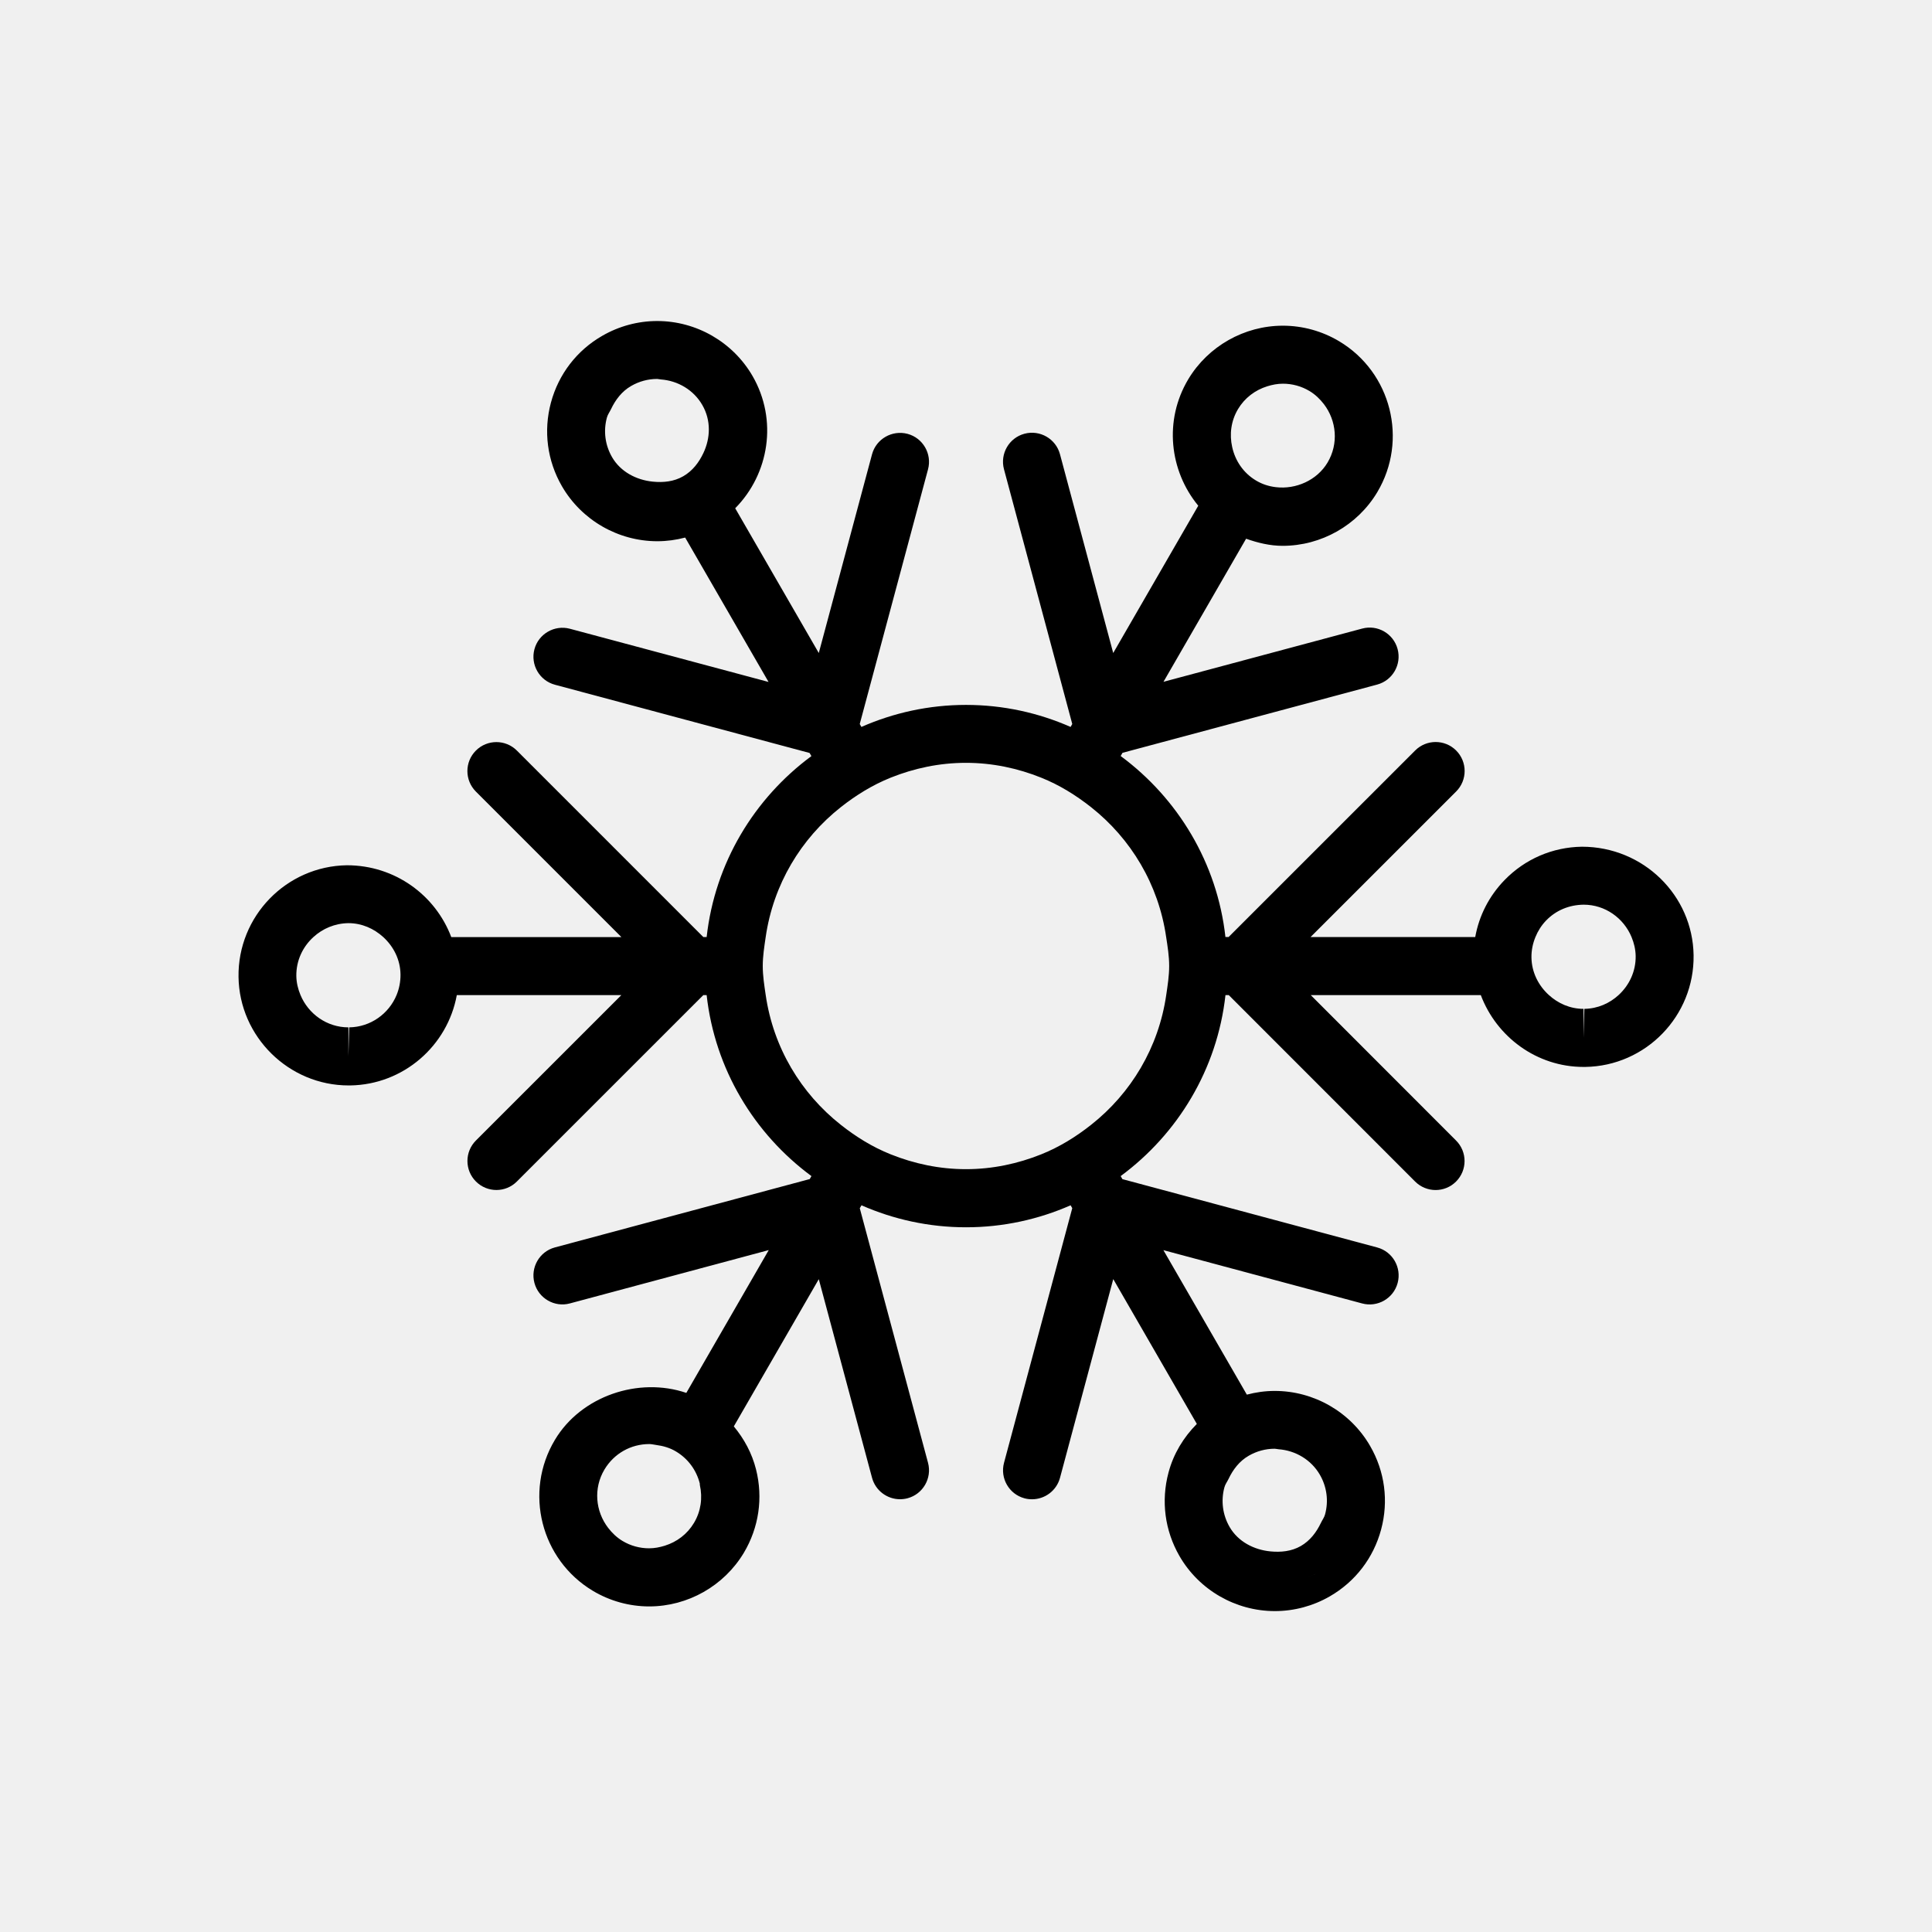
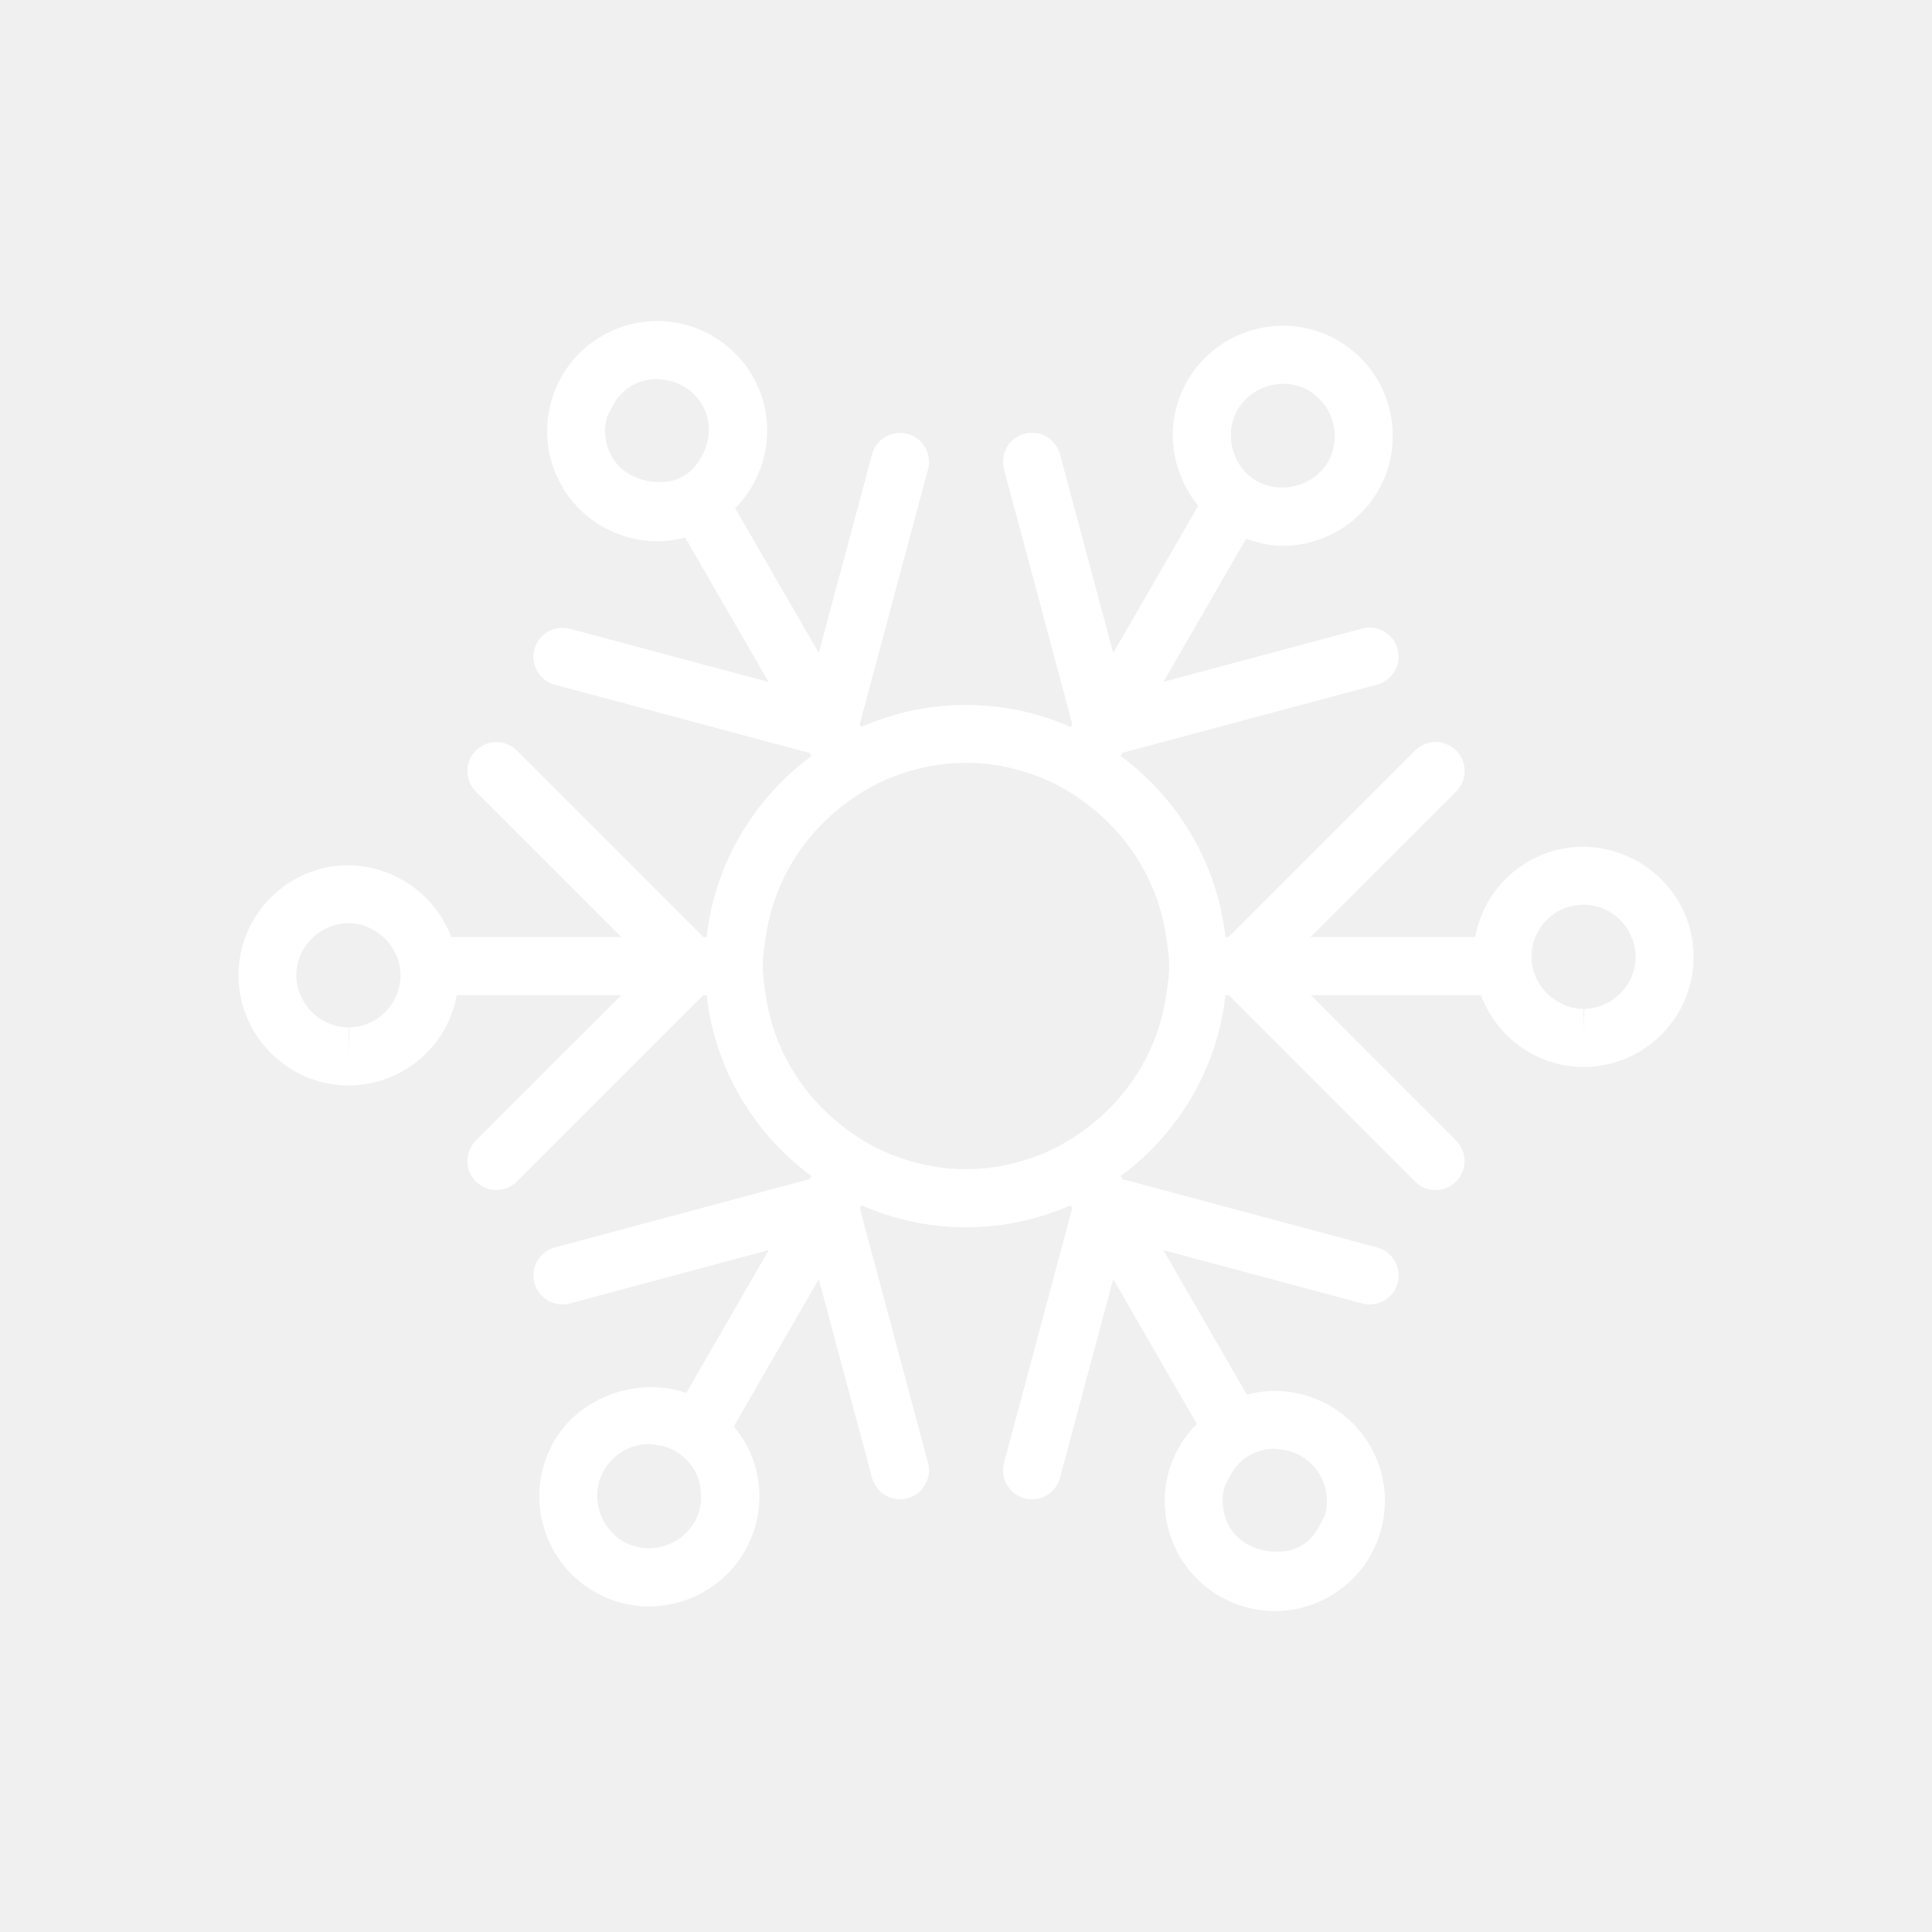
<svg xmlns="http://www.w3.org/2000/svg" version="1.1" id="Layer_1" x="0px" y="0px" width="50px" height="50px" viewBox="-245.5 174.5 50 50" enable-background="new -245.5 174.5 50 50" xml:space="preserve">
-   <path d="M-204.56,196.413L-204.56,196.413c-0.761,0.011-1.473,0.318-2.003,0.864c-0.399,0.411-0.659,0.921-0.758,1.473h-4.261  l3.767-3.766c0.293-0.293,0.293-0.768,0-1.061s-0.768-0.293-1.061,0l-4.827,4.826h-0.083c-0.213-1.918-1.234-3.591-2.711-4.683  l0.047-0.083l6.59-1.766c0.4-0.107,0.637-0.519,0.53-0.919c-0.107-0.4-0.518-0.639-0.919-0.53l-5.14,1.377l2.138-3.703  c0.305,0.108,0.621,0.184,0.946,0.184c0.998,0,1.936-0.531,2.448-1.387c0.805-1.349,0.363-3.102-0.985-3.907  c-0.442-0.264-0.946-0.403-1.458-0.403c-0.998,0-1.936,0.531-2.449,1.388c-0.634,1.063-0.485,2.368,0.26,3.271l-2.201,3.812  l-1.378-5.145c-0.107-0.399-0.518-0.637-0.919-0.53c-0.4,0.107-0.637,0.519-0.53,0.919l1.767,6.593l-0.043,0.076  c-0.83-0.365-1.744-0.57-2.707-0.57s-1.877,0.205-2.707,0.57l-0.043-0.075l1.767-6.591c0.107-0.4-0.13-0.812-0.53-0.919  c-0.399-0.105-0.812,0.131-0.919,0.53l-1.378,5.142l-2.163-3.746c0.879-0.89,1.105-2.285,0.45-3.421  c-0.508-0.879-1.454-1.425-2.469-1.425c-0.498,0-0.99,0.133-1.422,0.383c-0.659,0.379-1.13,0.993-1.328,1.729  c-0.197,0.736-0.096,1.504,0.284,2.162c0.508,0.879,1.455,1.425,2.47,1.425c0.244,0,0.485-0.033,0.72-0.095l2.158,3.737  l-5.141-1.377c-0.398-0.106-0.811,0.131-0.918,0.53c-0.107,0.4,0.13,0.812,0.531,0.919l6.59,1.766l0.047,0.081  c-1.478,1.092-2.498,2.765-2.711,4.683h-0.085l-4.826-4.826c-0.293-0.293-0.768-0.293-1.061,0s-0.293,0.768,0,1.061l3.766,3.766  h-4.403c-0.408-1.081-1.453-1.859-2.701-1.859h0c-1.569,0.023-2.828,1.32-2.805,2.892c0.023,1.547,1.302,2.806,2.849,2.806h0.042  c1.381-0.021,2.519-1.027,2.758-2.338h4.259l-3.764,3.763c-0.293,0.293-0.293,0.768,0,1.061c0.146,0.146,0.338,0.22,0.53,0.22  s0.384-0.073,0.53-0.22l4.824-4.823h0.087c0.213,1.918,1.234,3.592,2.712,4.683l-0.044,0.077l-6.595,1.769  c-0.4,0.107-0.637,0.519-0.53,0.919c0.107,0.4,0.521,0.639,0.919,0.53l5.145-1.38l-2.133,3.696c-1.234-0.42-2.724,0.08-3.402,1.217  c-0.806,1.347-0.364,3.099,0.984,3.906c0.442,0.264,0.946,0.403,1.458,0.403c0.998,0,1.935-0.531,2.448-1.387  c0.39-0.654,0.502-1.421,0.316-2.159c-0.105-0.418-0.308-0.792-0.575-1.113l2.199-3.81l1.378,5.139  c0.09,0.335,0.393,0.556,0.724,0.556c0.064,0,0.13-0.008,0.195-0.025c0.4-0.107,0.637-0.519,0.53-0.919l-1.766-6.587l0.044-0.076  c0.829,0.364,1.744,0.569,2.706,0.569s1.877-0.205,2.706-0.569l0.043,0.074l-1.766,6.59c-0.107,0.4,0.13,0.812,0.53,0.919  c0.065,0.018,0.13,0.025,0.195,0.025c0.331,0,0.634-0.221,0.724-0.556l1.378-5.142l2.163,3.748  c-0.344,0.347-0.604,0.771-0.733,1.258c-0.197,0.735-0.096,1.503,0.284,2.162c0.507,0.879,1.454,1.424,2.469,1.424  c0.498,0,0.99-0.132,1.422-0.382c0.659-0.38,1.13-0.994,1.327-1.729c0.198-0.735,0.097-1.503-0.284-2.162  c-0.507-0.879-1.453-1.425-2.469-1.425c-0.245,0-0.487,0.034-0.722,0.096l-2.159-3.739l5.143,1.379  c0.399,0.108,0.812-0.13,0.919-0.53c0.107-0.4-0.13-0.812-0.53-0.919l-6.593-1.768l-0.045-0.079  c1.478-1.091,2.499-2.765,2.712-4.683h0.086l4.822,4.824c0.146,0.146,0.338,0.22,0.53,0.22s0.384-0.073,0.53-0.22  c0.293-0.293,0.293-0.768,0-1.061l-3.761-3.764h4.401c0.407,1.08,1.445,1.859,2.659,1.859h0.043  c1.571-0.023,2.829-1.321,2.805-2.892C-201.693,197.672-202.969,196.413-204.56,196.413z M-213.46,185.087  c0.174-0.291,0.445-0.493,0.757-0.59c0.129-0.04,0.264-0.067,0.405-0.067c0.242,0,0.48,0.065,0.688,0.19  c0.15,0.09,0.271,0.208,0.372,0.339c0.327,0.426,0.386,1.023,0.095,1.512c-0.275,0.46-0.818,0.698-1.336,0.637  c-0.179-0.021-0.354-0.075-0.515-0.172c-0.331-0.197-0.54-0.516-0.617-0.866C-213.684,185.745-213.644,185.395-213.46,185.087z   M-229.66,186.331c-0.18-0.312-0.228-0.675-0.134-1.023c0.021-0.08,0.072-0.145,0.107-0.219c0.116-0.244,0.281-0.462,0.521-0.6  c0.205-0.119,0.438-0.182,0.672-0.182c0.032,0,0.063,0.011,0.095,0.013c0.444,0.032,0.852,0.274,1.075,0.662  c0.23,0.399,0.211,0.858,0.026,1.246c-0.113,0.238-0.274,0.455-0.519,0.597c-0.242,0.14-0.518,0.167-0.788,0.14  C-229.03,186.923-229.44,186.711-229.66,186.331z M-237.724,200.25c-0.063-0.152-0.104-0.316-0.107-0.49  c-0.006-0.4,0.167-0.759,0.443-1.01c0.238-0.217,0.552-0.354,0.905-0.359c0.347,0,0.66,0.141,0.9,0.359  c0.267,0.243,0.443,0.583,0.448,0.969c0.002,0.188-0.034,0.367-0.101,0.531c-0.199,0.484-0.672,0.83-1.227,0.838l-0.02,0.747v-0.747  C-237.041,201.088-237.521,200.739-237.724,200.25z M-227.54,213.913c-0.174,0.291-0.444,0.493-0.756,0.59  c-0.129,0.04-0.264,0.067-0.405,0.067c-0.242,0-0.48-0.065-0.688-0.19c-0.15-0.09-0.271-0.208-0.372-0.339  c-0.328-0.427-0.387-1.022-0.095-1.511c0.247-0.412,0.68-0.658,1.161-0.658c0.059,0,0.115,0.016,0.173,0.023  c0.181,0.024,0.357,0.073,0.516,0.169c0.309,0.184,0.527,0.478,0.616,0.827c0.003,0.014-0.001,0.026,0.002,0.04  C-227.313,213.269-227.362,213.616-227.54,213.913z M-212.415,212.006c0.444,0.032,0.85,0.274,1.074,0.662  c0.18,0.312,0.228,0.676,0.134,1.023c-0.021,0.081-0.073,0.146-0.108,0.221c-0.116,0.244-0.281,0.461-0.52,0.599  c-0.242,0.139-0.517,0.165-0.786,0.139c-0.427-0.041-0.837-0.252-1.057-0.632c-0.18-0.312-0.228-0.676-0.135-1.024  c0.021-0.081,0.073-0.146,0.108-0.22c0.116-0.244,0.281-0.461,0.521-0.599c0.205-0.119,0.438-0.182,0.672-0.182  C-212.478,211.993-212.447,212.004-212.415,212.006z M-211.802,215.316L-211.802,215.316c0.128,0,0.256-0.032,0.375-0.101  C-211.545,215.284-211.674,215.316-211.802,215.316z M-215.242,199.5c0,0.257-0.04,0.503-0.076,0.75  c-0.197,1.361-0.911,2.545-1.944,3.36c-0.393,0.311-0.82,0.575-1.291,0.764c-0.604,0.242-1.259,0.384-1.948,0.384  s-1.344-0.142-1.948-0.384c-0.471-0.188-0.898-0.453-1.291-0.764c-1.033-0.815-1.747-1.999-1.944-3.36  c-0.036-0.247-0.076-0.493-0.076-0.75s0.04-0.503,0.076-0.75c0.197-1.361,0.911-2.545,1.943-3.36  c0.393-0.31,0.819-0.574,1.291-0.764c0.604-0.242,1.259-0.384,1.948-0.384s1.345,0.142,1.948,0.384  c0.472,0.189,0.898,0.454,1.291,0.764c1.033,0.816,1.746,1.999,1.943,3.36C-215.282,198.997-215.242,199.243-215.242,199.5z   M-205.417,200.25c-0.267-0.243-0.443-0.584-0.449-0.97c-0.003-0.186,0.035-0.364,0.103-0.53c0.064-0.156,0.156-0.303,0.277-0.428  c0.251-0.259,0.588-0.404,0.971-0.409c0.557,0,1.036,0.348,1.239,0.837c0.063,0.152,0.104,0.317,0.107,0.491  c0.006,0.399-0.167,0.758-0.44,1.009c-0.235,0.217-0.544,0.354-0.888,0.359l-0.021,0.747v-0.747  C-204.865,200.609-205.178,200.469-205.417,200.25z" />
+   <path style="fill:white" d="M-204.56,196.413L-204.56,196.413c-0.761,0.011-1.473,0.318-2.003,0.864c-0.399,0.411-0.659,0.921-0.758,1.473h-4.261  l3.767-3.766c0.293-0.293,0.293-0.768,0-1.061s-0.768-0.293-1.061,0l-4.827,4.826h-0.083c-0.213-1.918-1.234-3.591-2.711-4.683  l0.047-0.083l6.59-1.766c0.4-0.107,0.637-0.519,0.53-0.919c-0.107-0.4-0.518-0.639-0.919-0.53l-5.14,1.377l2.138-3.703  c0.305,0.108,0.621,0.184,0.946,0.184c0.998,0,1.936-0.531,2.448-1.387c0.805-1.349,0.363-3.102-0.985-3.907  c-0.442-0.264-0.946-0.403-1.458-0.403c-0.998,0-1.936,0.531-2.449,1.388c-0.634,1.063-0.485,2.368,0.26,3.271l-2.201,3.812  l-1.378-5.145c-0.107-0.399-0.518-0.637-0.919-0.53c-0.4,0.107-0.637,0.519-0.53,0.919l1.767,6.593l-0.043,0.076  c-0.83-0.365-1.744-0.57-2.707-0.57s-1.877,0.205-2.707,0.57l-0.043-0.075l1.767-6.591c0.107-0.4-0.13-0.812-0.53-0.919  c-0.399-0.105-0.812,0.131-0.919,0.53l-1.378,5.142l-2.163-3.746c0.879-0.89,1.105-2.285,0.45-3.421  c-0.508-0.879-1.454-1.425-2.469-1.425c-0.498,0-0.99,0.133-1.422,0.383c-0.659,0.379-1.13,0.993-1.328,1.729  c-0.197,0.736-0.096,1.504,0.284,2.162c0.508,0.879,1.455,1.425,2.47,1.425c0.244,0,0.485-0.033,0.72-0.095l2.158,3.737  l-5.141-1.377c-0.398-0.106-0.811,0.131-0.918,0.53c-0.107,0.4,0.13,0.812,0.531,0.919l6.59,1.766l0.047,0.081  c-1.478,1.092-2.498,2.765-2.711,4.683h-0.085l-4.826-4.826c-0.293-0.293-0.768-0.293-1.061,0s-0.293,0.768,0,1.061l3.766,3.766  h-4.403c-0.408-1.081-1.453-1.859-2.701-1.859h0c-1.569,0.023-2.828,1.32-2.805,2.892c0.023,1.547,1.302,2.806,2.849,2.806h0.042  c1.381-0.021,2.519-1.027,2.758-2.338h4.259l-3.764,3.763c-0.293,0.293-0.293,0.768,0,1.061c0.146,0.146,0.338,0.22,0.53,0.22  s0.384-0.073,0.53-0.22l4.824-4.823h0.087c0.213,1.918,1.234,3.592,2.712,4.683l-0.044,0.077l-6.595,1.769  c-0.4,0.107-0.637,0.519-0.53,0.919c0.107,0.4,0.521,0.639,0.919,0.53l5.145-1.38l-2.133,3.696c-1.234-0.42-2.724,0.08-3.402,1.217  c-0.806,1.347-0.364,3.099,0.984,3.906c0.442,0.264,0.946,0.403,1.458,0.403c0.998,0,1.935-0.531,2.448-1.387  c0.39-0.654,0.502-1.421,0.316-2.159c-0.105-0.418-0.308-0.792-0.575-1.113l2.199-3.81l1.378,5.139  c0.09,0.335,0.393,0.556,0.724,0.556c0.064,0,0.13-0.008,0.195-0.025c0.4-0.107,0.637-0.519,0.53-0.919l-1.766-6.587l0.044-0.076  c0.829,0.364,1.744,0.569,2.706,0.569s1.877-0.205,2.706-0.569l0.043,0.074l-1.766,6.59c-0.107,0.4,0.13,0.812,0.53,0.919  c0.065,0.018,0.13,0.025,0.195,0.025c0.331,0,0.634-0.221,0.724-0.556l1.378-5.142l2.163,3.748  c-0.344,0.347-0.604,0.771-0.733,1.258c-0.197,0.735-0.096,1.503,0.284,2.162c0.507,0.879,1.454,1.424,2.469,1.424  c0.498,0,0.99-0.132,1.422-0.382c0.659-0.38,1.13-0.994,1.327-1.729c0.198-0.735,0.097-1.503-0.284-2.162  c-0.507-0.879-1.453-1.425-2.469-1.425c-0.245,0-0.487,0.034-0.722,0.096l-2.159-3.739l5.143,1.379  c0.399,0.108,0.812-0.13,0.919-0.53c0.107-0.4-0.13-0.812-0.53-0.919l-6.593-1.768l-0.045-0.079  c1.478-1.091,2.499-2.765,2.712-4.683h0.086l4.822,4.824c0.146,0.146,0.338,0.22,0.53,0.22s0.384-0.073,0.53-0.22  c0.293-0.293,0.293-0.768,0-1.061l-3.761-3.764h4.401c0.407,1.08,1.445,1.859,2.659,1.859h0.043  c1.571-0.023,2.829-1.321,2.805-2.892C-201.693,197.672-202.969,196.413-204.56,196.413z M-213.46,185.087  c0.174-0.291,0.445-0.493,0.757-0.59c0.129-0.04,0.264-0.067,0.405-0.067c0.242,0,0.48,0.065,0.688,0.19  c0.15,0.09,0.271,0.208,0.372,0.339c0.327,0.426,0.386,1.023,0.095,1.512c-0.275,0.46-0.818,0.698-1.336,0.637  c-0.179-0.021-0.354-0.075-0.515-0.172c-0.331-0.197-0.54-0.516-0.617-0.866C-213.684,185.745-213.644,185.395-213.46,185.087z   M-229.66,186.331c-0.18-0.312-0.228-0.675-0.134-1.023c0.021-0.08,0.072-0.145,0.107-0.219c0.116-0.244,0.281-0.462,0.521-0.6  c0.205-0.119,0.438-0.182,0.672-0.182c0.032,0,0.063,0.011,0.095,0.013c0.444,0.032,0.852,0.274,1.075,0.662  c0.23,0.399,0.211,0.858,0.026,1.246c-0.113,0.238-0.274,0.455-0.519,0.597c-0.242,0.14-0.518,0.167-0.788,0.14  C-229.03,186.923-229.44,186.711-229.66,186.331z M-237.724,200.25c-0.063-0.152-0.104-0.316-0.107-0.49  c-0.006-0.4,0.167-0.759,0.443-1.01c0.238-0.217,0.552-0.354,0.905-0.359c0.347,0,0.66,0.141,0.9,0.359  c0.267,0.243,0.443,0.583,0.448,0.969c0.002,0.188-0.034,0.367-0.101,0.531c-0.199,0.484-0.672,0.83-1.227,0.838l-0.02,0.747v-0.747  C-237.041,201.088-237.521,200.739-237.724,200.25z M-227.54,213.913c-0.174,0.291-0.444,0.493-0.756,0.59  c-0.129,0.04-0.264,0.067-0.405,0.067c-0.242,0-0.48-0.065-0.688-0.19c-0.15-0.09-0.271-0.208-0.372-0.339  c-0.328-0.427-0.387-1.022-0.095-1.511c0.247-0.412,0.68-0.658,1.161-0.658c0.059,0,0.115,0.016,0.173,0.023  c0.181,0.024,0.357,0.073,0.516,0.169c0.309,0.184,0.527,0.478,0.616,0.827c0.003,0.014-0.001,0.026,0.002,0.04  C-227.313,213.269-227.362,213.616-227.54,213.913z M-212.415,212.006c0.444,0.032,0.85,0.274,1.074,0.662  c0.18,0.312,0.228,0.676,0.134,1.023c-0.021,0.081-0.073,0.146-0.108,0.221c-0.116,0.244-0.281,0.461-0.52,0.599  c-0.242,0.139-0.517,0.165-0.786,0.139c-0.427-0.041-0.837-0.252-1.057-0.632c-0.18-0.312-0.228-0.676-0.135-1.024  c0.021-0.081,0.073-0.146,0.108-0.22c0.116-0.244,0.281-0.461,0.521-0.599c0.205-0.119,0.438-0.182,0.672-0.182  C-212.478,211.993-212.447,212.004-212.415,212.006z M-211.802,215.316L-211.802,215.316c0.128,0,0.256-0.032,0.375-0.101  C-211.545,215.284-211.674,215.316-211.802,215.316z M-215.242,199.5c0,0.257-0.04,0.503-0.076,0.75  c-0.197,1.361-0.911,2.545-1.944,3.36c-0.393,0.311-0.82,0.575-1.291,0.764c-0.604,0.242-1.259,0.384-1.948,0.384  s-1.344-0.142-1.948-0.384c-0.471-0.188-0.898-0.453-1.291-0.764c-1.033-0.815-1.747-1.999-1.944-3.36  c-0.036-0.247-0.076-0.493-0.076-0.75s0.04-0.503,0.076-0.75c0.197-1.361,0.911-2.545,1.943-3.36  c0.393-0.31,0.819-0.574,1.291-0.764c0.604-0.242,1.259-0.384,1.948-0.384s1.345,0.142,1.948,0.384  c0.472,0.189,0.898,0.454,1.291,0.764c1.033,0.816,1.746,1.999,1.943,3.36C-215.282,198.997-215.242,199.243-215.242,199.5z   M-205.417,200.25c-0.267-0.243-0.443-0.584-0.449-0.97c-0.003-0.186,0.035-0.364,0.103-0.53c0.064-0.156,0.156-0.303,0.277-0.428  c0.251-0.259,0.588-0.404,0.971-0.409c0.557,0,1.036,0.348,1.239,0.837c0.063,0.152,0.104,0.317,0.107,0.491  c0.006,0.399-0.167,0.758-0.44,1.009c-0.235,0.217-0.544,0.354-0.888,0.359l-0.021,0.747v-0.747  C-204.865,200.609-205.178,200.469-205.417,200.25z" />
</svg>
